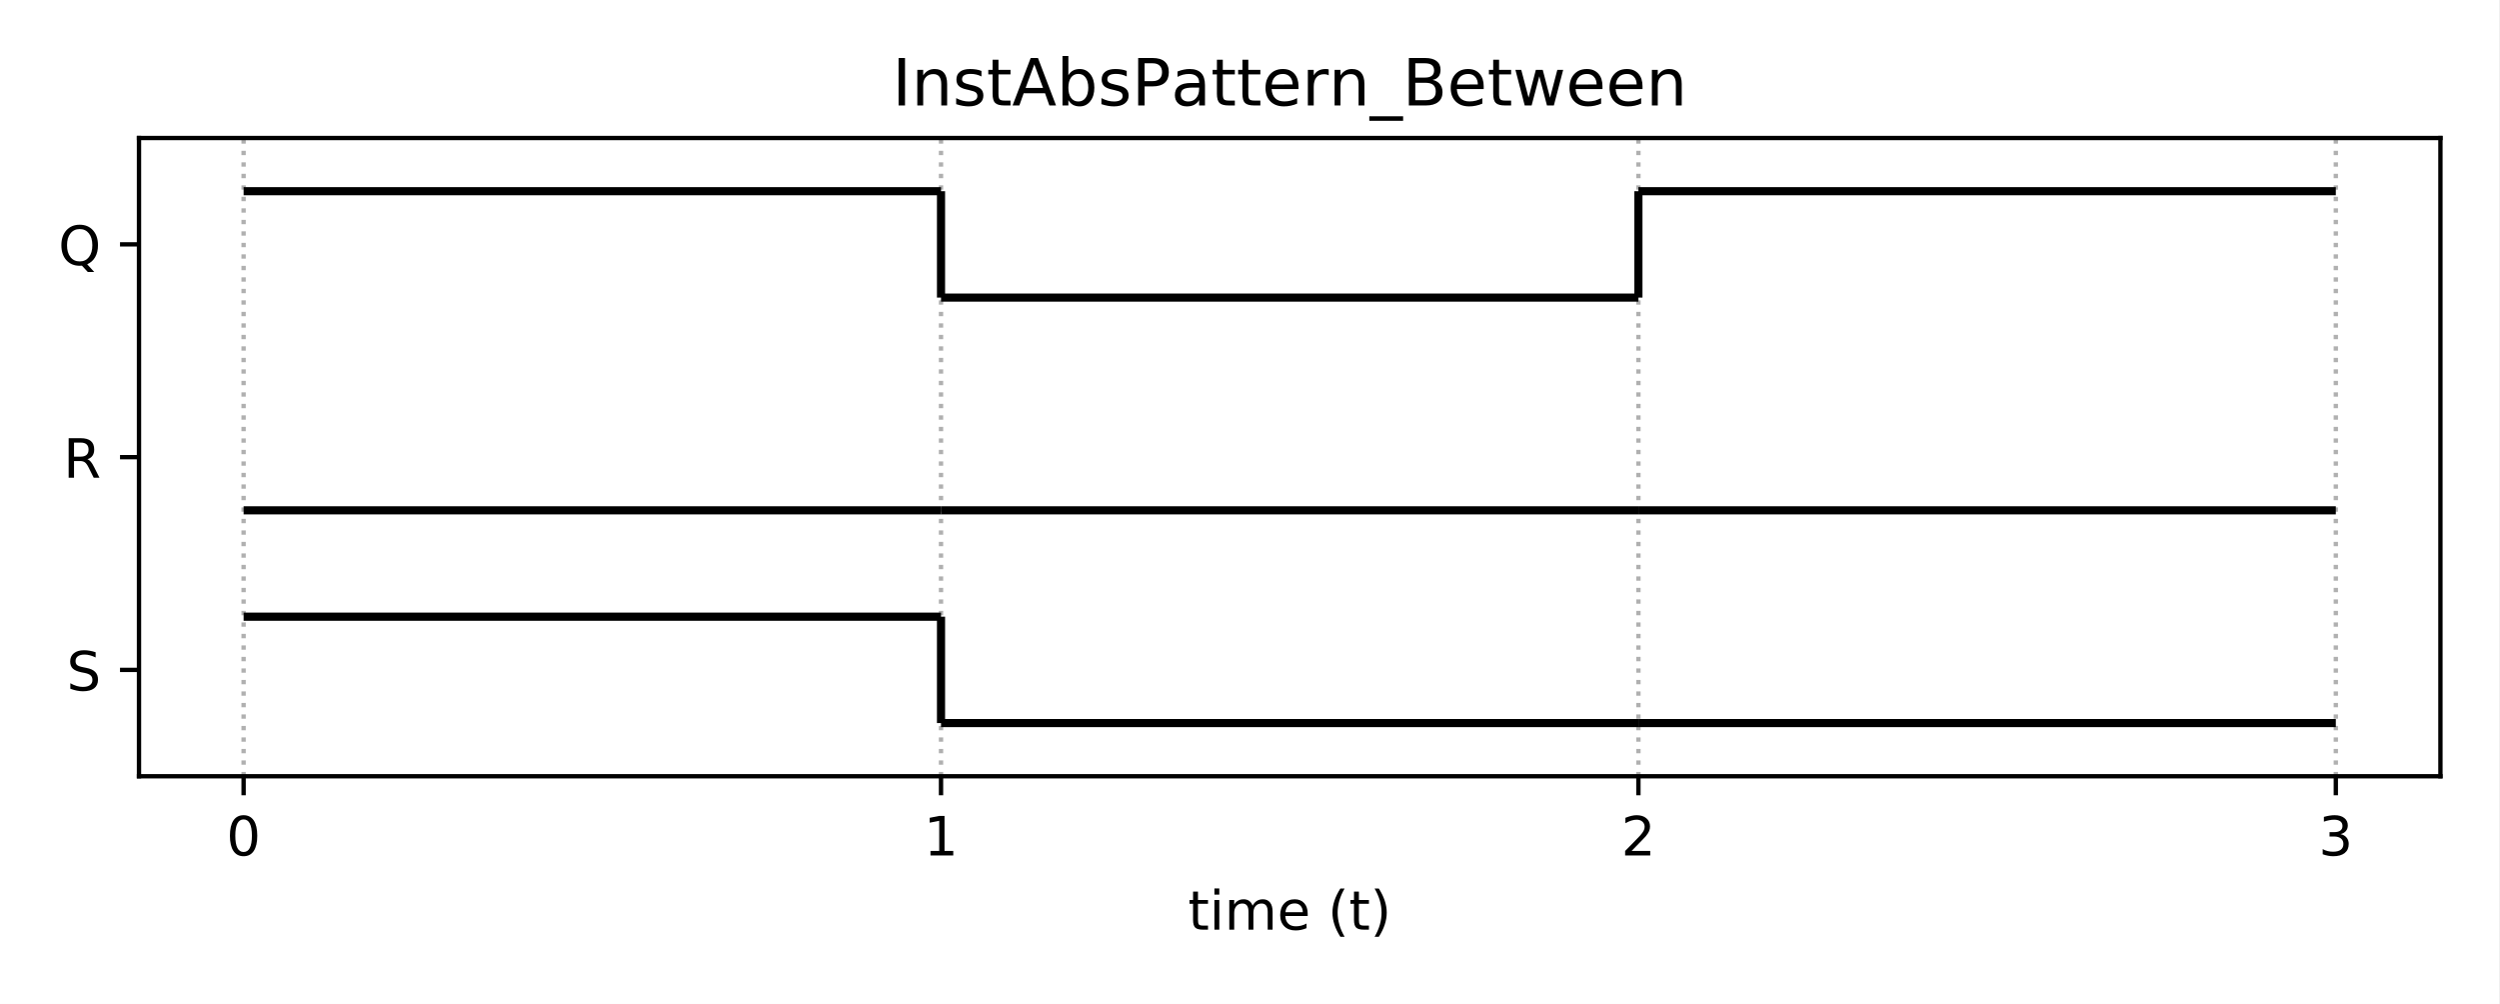
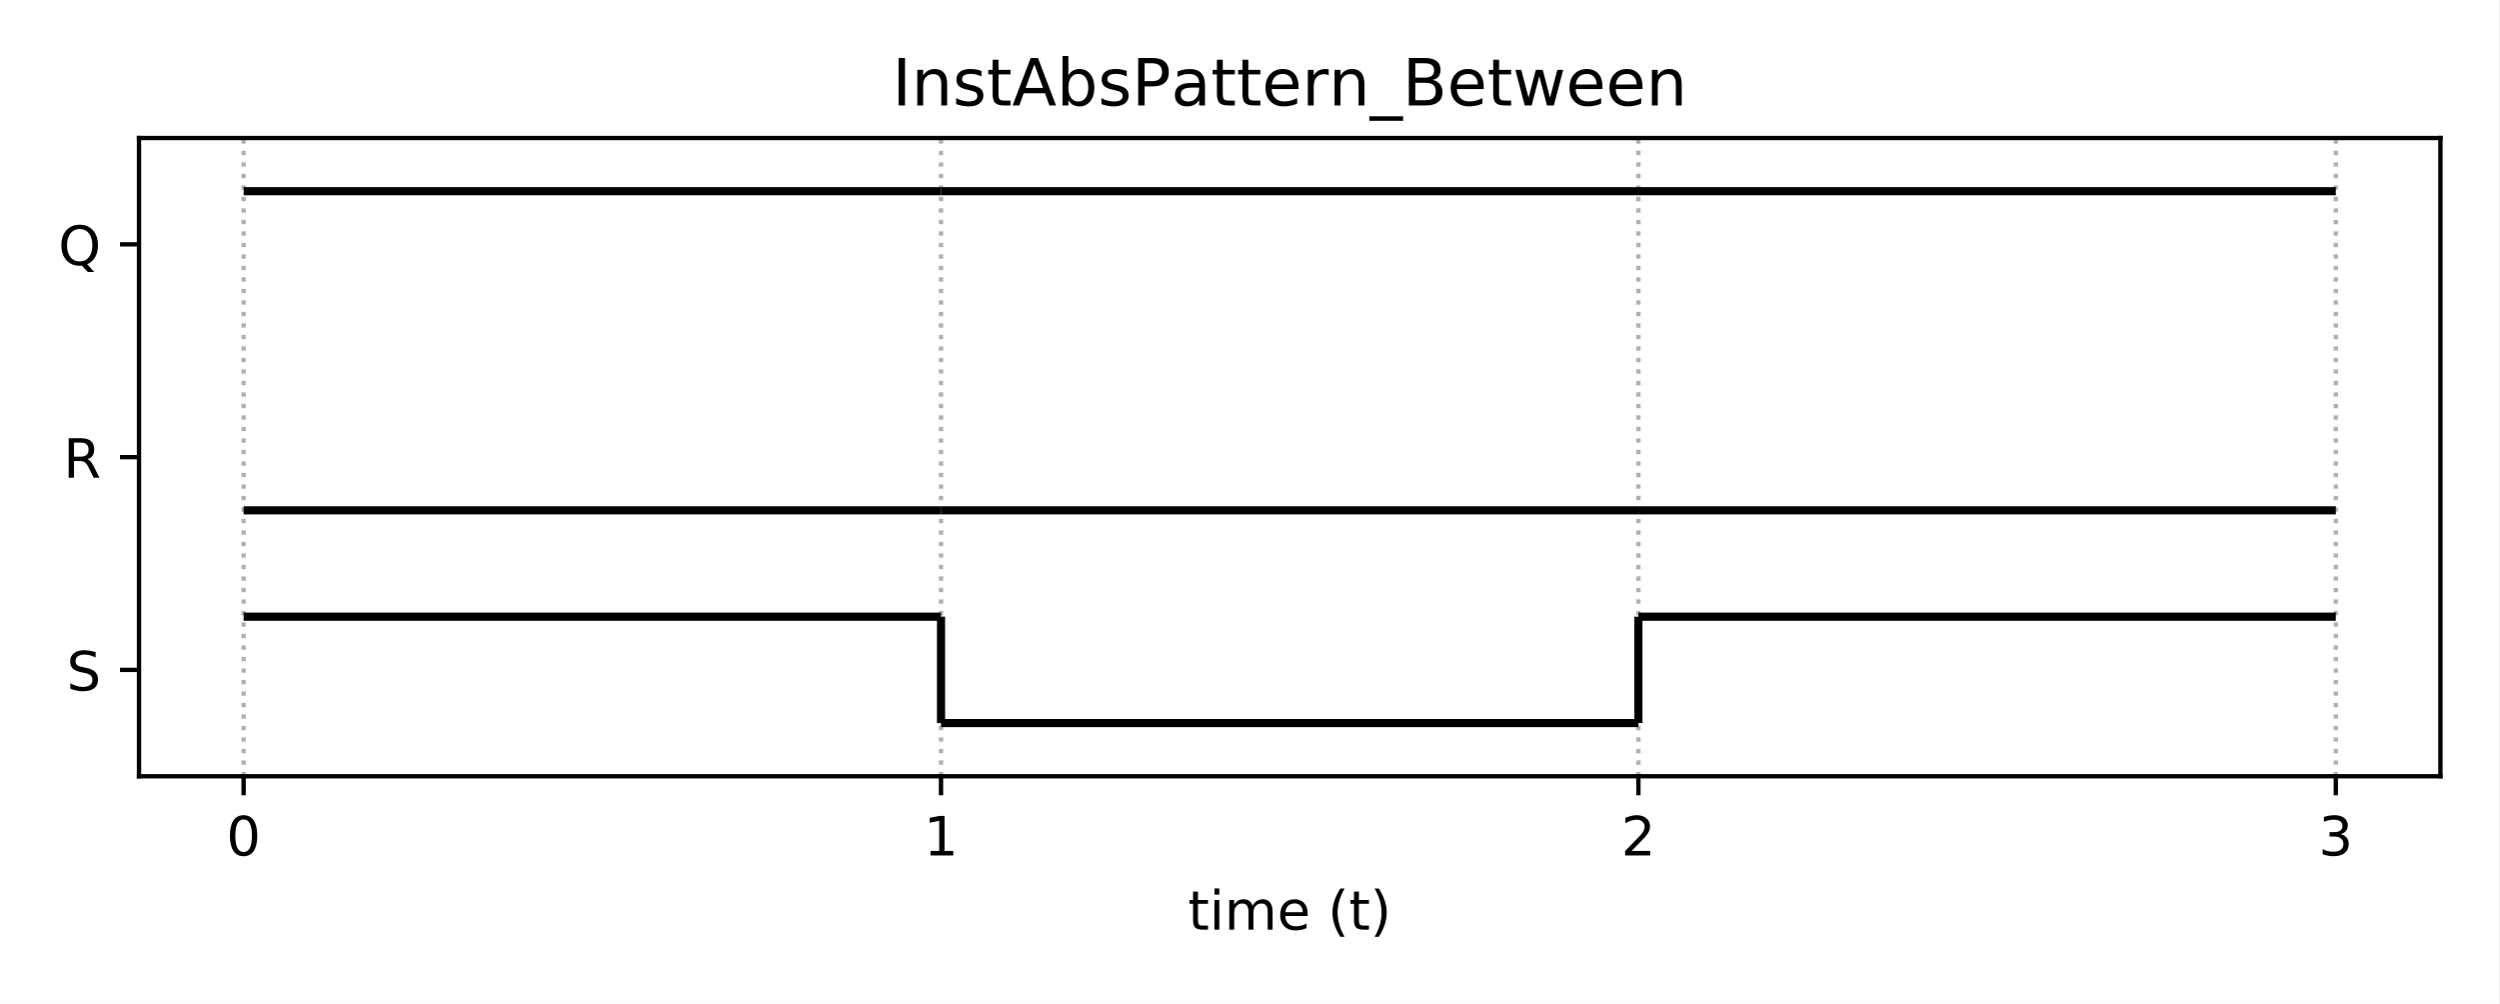
<svg xmlns="http://www.w3.org/2000/svg" xmlns:xlink="http://www.w3.org/1999/xlink" height="185.04pt" version="1.1" viewBox="0 0 460.8 185.04" width="460.8pt">
  <defs>
    <style type="text/css">
*{stroke-linecap:butt;stroke-linejoin:round;}
  </style>
  </defs>
  <g id="figure_1">
    <g id="patch_1">
      <path d="M 0 185.04  L 460.8 185.04  L 460.8 0  L 0 0  z " style="fill:#ffffff;" />
    </g>
    <g id="axes_1">
      <g id="patch_2">
        <path d="M 25.63 143.08  L 450 143.08  L 450 25.44  L 25.63 25.44  z " style="fill:#ffffff;" />
      </g>
      <g id="matplotlib.axis_1">
        <g id="xtick_1">
          <g id="line2d_1">
-             <path clip-path="url(#p7eee58c86d)" d="M 44.92 143.08  L 44.92 25.44  " style="fill:none;stroke:#b0b0b0;stroke-dasharray:0.8,1.32;stroke-dashoffset:0;stroke-width:0.8;" />
+             <path clip-path="url(#pf402ee8ebd)" d="M 44.92 143.08  L 44.92 25.44  " style="fill:none;stroke:#b0b0b0;stroke-dasharray:0.8,1.32;stroke-dashoffset:0;stroke-width:0.8;" />
          </g>
          <g id="line2d_2">
            <defs>
-               <path d="M 0 0  L 0 3.5  " id="m755054073e" style="stroke:#000000;stroke-width:0.8;" />
-             </defs>
-             <g>
-               <use style="stroke:#000000;stroke-width:0.8;" x="44.92" xlink:href="#m755054073e" y="143.08" />
+               <path d="M 0 0  L 0 3.5  " id="mdfa9a5c105" style="stroke:#000000;stroke-width:0.8;" />
+             </defs>
+             <g>
+               <use style="stroke:#000000;stroke-width:0.8;" x="44.92" xlink:href="#mdfa9a5c105" y="143.08" />
            </g>
          </g>
          <g id="text_1">
            <defs>
              <path d="M 31.781 66.406  Q 24.172 66.406 20.328 58.906  Q 16.5 51.422 16.5 36.375  Q 16.5 21.391 20.328 13.891  Q 24.172 6.391 31.781 6.391  Q 39.453 6.391 43.281 13.891  Q 47.125 21.391 47.125 36.375  Q 47.125 51.422 43.281 58.906  Q 39.453 66.406 31.781 66.406  z M 31.781 74.219  Q 44.047 74.219 50.516 64.516  Q 56.984 54.828 56.984 36.375  Q 56.984 17.969 50.516 8.266  Q 44.047 -1.422 31.781 -1.422  Q 19.531 -1.422 13.062 8.266  Q 6.594 17.969 6.594 36.375  Q 6.594 54.828 13.062 64.516  Q 19.531 74.219 31.781 74.219  z " id="DejaVuSans-48" />
            </defs>
            <g transform="translate(41.7383 157.6784)scale(0.1 -0.1)">
              <use xlink:href="#DejaVuSans-48" />
            </g>
          </g>
        </g>
        <g id="xtick_2">
          <g id="line2d_3">
-             <path clip-path="url(#p7eee58c86d)" d="M 173.517 143.08  L 173.517 25.44  " style="fill:none;stroke:#b0b0b0;stroke-dasharray:0.8,1.32;stroke-dashoffset:0;stroke-width:0.8;" />
+             <path clip-path="url(#pf402ee8ebd)" d="M 173.517 143.08  L 173.517 25.44  " style="fill:none;stroke:#b0b0b0;stroke-dasharray:0.8,1.32;stroke-dashoffset:0;stroke-width:0.8;" />
          </g>
          <g id="line2d_4">
            <g>
-               <use style="stroke:#000000;stroke-width:0.8;" x="173.517" xlink:href="#m755054073e" y="143.08" />
+               <use style="stroke:#000000;stroke-width:0.8;" x="173.517" xlink:href="#mdfa9a5c105" y="143.08" />
            </g>
          </g>
          <g id="text_2">
            <defs>
              <path d="M 12.406 8.297  L 28.516 8.297  L 28.516 63.922  L 10.984 60.406  L 10.984 69.391  L 28.422 72.906  L 38.281 72.906  L 38.281 8.297  L 54.391 8.297  L 54.391 0  L 12.406 0  z " id="DejaVuSans-49" />
            </defs>
            <g transform="translate(170.3353 157.6784)scale(0.1 -0.1)">
              <use xlink:href="#DejaVuSans-49" />
            </g>
          </g>
        </g>
        <g id="xtick_3">
          <g id="line2d_5">
-             <path clip-path="url(#p7eee58c86d)" d="M 302.113 143.08  L 302.113 25.44  " style="fill:none;stroke:#b0b0b0;stroke-dasharray:0.8,1.32;stroke-dashoffset:0;stroke-width:0.8;" />
+             <path clip-path="url(#pf402ee8ebd)" d="M 302.113 143.08  L 302.113 25.44  " style="fill:none;stroke:#b0b0b0;stroke-dasharray:0.8,1.32;stroke-dashoffset:0;stroke-width:0.8;" />
          </g>
          <g id="line2d_6">
            <g>
-               <use style="stroke:#000000;stroke-width:0.8;" x="302.113" xlink:href="#m755054073e" y="143.08" />
+               <use style="stroke:#000000;stroke-width:0.8;" x="302.113" xlink:href="#mdfa9a5c105" y="143.08" />
            </g>
          </g>
          <g id="text_3">
            <defs>
              <path d="M 19.188 8.297  L 53.609 8.297  L 53.609 0  L 7.328 0  L 7.328 8.297  Q 12.938 14.109 22.625 23.891  Q 32.328 33.688 34.812 36.531  Q 39.547 41.844 41.422 45.531  Q 43.312 49.219 43.312 52.781  Q 43.312 58.594 39.234 62.25  Q 35.156 65.922 28.609 65.922  Q 23.969 65.922 18.812 64.312  Q 13.672 62.703 7.812 59.422  L 7.812 69.391  Q 13.766 71.781 18.938 73  Q 24.125 74.219 28.422 74.219  Q 39.75 74.219 46.484 68.547  Q 53.219 62.891 53.219 53.422  Q 53.219 48.922 51.531 44.891  Q 49.859 40.875 45.406 35.406  Q 44.188 33.984 37.641 27.219  Q 31.109 20.453 19.188 8.297  z " id="DejaVuSans-50" />
            </defs>
            <g transform="translate(298.9322 157.6784)scale(0.1 -0.1)">
              <use xlink:href="#DejaVuSans-50" />
            </g>
          </g>
        </g>
        <g id="xtick_4">
          <g id="line2d_7">
-             <path clip-path="url(#p7eee58c86d)" d="M 430.71 143.08  L 430.71 25.44  " style="fill:none;stroke:#b0b0b0;stroke-dasharray:0.8,1.32;stroke-dashoffset:0;stroke-width:0.8;" />
+             <path clip-path="url(#pf402ee8ebd)" d="M 430.71 143.08  L 430.71 25.44  " style="fill:none;stroke:#b0b0b0;stroke-dasharray:0.8,1.32;stroke-dashoffset:0;stroke-width:0.8;" />
          </g>
          <g id="line2d_8">
            <g>
-               <use style="stroke:#000000;stroke-width:0.8;" x="430.71" xlink:href="#m755054073e" y="143.08" />
+               <use style="stroke:#000000;stroke-width:0.8;" x="430.71" xlink:href="#mdfa9a5c105" y="143.08" />
            </g>
          </g>
          <g id="text_4">
            <defs>
              <path d="M 40.578 39.312  Q 47.656 37.797 51.625 33  Q 55.609 28.219 55.609 21.188  Q 55.609 10.406 48.188 4.484  Q 40.766 -1.422 27.094 -1.422  Q 22.516 -1.422 17.656 -0.516  Q 12.797 0.391 7.625 2.203  L 7.625 11.719  Q 11.719 9.328 16.594 8.109  Q 21.484 6.891 26.812 6.891  Q 36.078 6.891 40.938 10.547  Q 45.797 14.203 45.797 21.188  Q 45.797 27.641 41.281 31.266  Q 36.766 34.906 28.719 34.906  L 20.219 34.906  L 20.219 43.016  L 29.109 43.016  Q 36.375 43.016 40.234 45.922  Q 44.094 48.828 44.094 54.297  Q 44.094 59.906 40.109 62.906  Q 36.141 65.922 28.719 65.922  Q 24.656 65.922 20.016 65.031  Q 15.375 64.156 9.812 62.312  L 9.812 71.094  Q 15.438 72.656 20.344 73.438  Q 25.25 74.219 29.594 74.219  Q 40.828 74.219 47.359 69.109  Q 53.906 64.016 53.906 55.328  Q 53.906 49.266 50.438 45.094  Q 46.969 40.922 40.578 39.312  z " id="DejaVuSans-51" />
            </defs>
            <g transform="translate(427.5292 157.6784)scale(0.1 -0.1)">
              <use xlink:href="#DejaVuSans-51" />
            </g>
          </g>
        </g>
        <g id="text_5">
          <defs>
            <path d="M 18.312 70.219  L 18.312 54.688  L 36.812 54.688  L 36.812 47.703  L 18.312 47.703  L 18.312 18.016  Q 18.312 11.328 20.141 9.422  Q 21.969 7.516 27.594 7.516  L 36.812 7.516  L 36.812 0  L 27.594 0  Q 17.188 0 13.234 3.875  Q 9.281 7.766 9.281 18.016  L 9.281 47.703  L 2.688 47.703  L 2.688 54.688  L 9.281 54.688  L 9.281 70.219  z " id="DejaVuSans-116" />
            <path d="M 9.422 54.688  L 18.406 54.688  L 18.406 0  L 9.422 0  z M 9.422 75.984  L 18.406 75.984  L 18.406 64.594  L 9.422 64.594  z " id="DejaVuSans-105" />
            <path d="M 52 44.188  Q 55.375 50.25 60.062 53.125  Q 64.75 56 71.094 56  Q 79.641 56 84.281 50.016  Q 88.922 44.047 88.922 33.016  L 88.922 0  L 79.891 0  L 79.891 32.719  Q 79.891 40.578 77.094 44.375  Q 74.312 48.188 68.609 48.188  Q 61.625 48.188 57.562 43.547  Q 53.516 38.922 53.516 30.906  L 53.516 0  L 44.484 0  L 44.484 32.719  Q 44.484 40.625 41.703 44.406  Q 38.922 48.188 33.109 48.188  Q 26.219 48.188 22.156 43.531  Q 18.109 38.875 18.109 30.906  L 18.109 0  L 9.078 0  L 9.078 54.688  L 18.109 54.688  L 18.109 46.188  Q 21.188 51.219 25.484 53.609  Q 29.781 56 35.688 56  Q 41.656 56 45.828 52.969  Q 50 49.953 52 44.188  z " id="DejaVuSans-109" />
            <path d="M 56.203 29.594  L 56.203 25.203  L 14.891 25.203  Q 15.484 15.922 20.484 11.062  Q 25.484 6.203 34.422 6.203  Q 39.594 6.203 44.453 7.469  Q 49.312 8.734 54.109 11.281  L 54.109 2.781  Q 49.266 0.734 44.188 -0.344  Q 39.109 -1.422 33.891 -1.422  Q 20.797 -1.422 13.156 6.188  Q 5.516 13.812 5.516 26.812  Q 5.516 40.234 12.766 48.109  Q 20.016 56 32.328 56  Q 43.359 56 49.781 48.891  Q 56.203 41.797 56.203 29.594  z M 47.219 32.234  Q 47.125 39.594 43.094 43.984  Q 39.062 48.391 32.422 48.391  Q 24.906 48.391 20.391 44.141  Q 15.875 39.891 15.188 32.172  z " id="DejaVuSans-101" />
            <path id="DejaVuSans-32" />
            <path d="M 31 75.875  Q 24.469 64.656 21.281 53.656  Q 18.109 42.672 18.109 31.391  Q 18.109 20.125 21.312 9.062  Q 24.516 -2 31 -13.188  L 23.188 -13.188  Q 15.875 -1.703 12.234 9.375  Q 8.594 20.453 8.594 31.391  Q 8.594 42.281 12.203 53.312  Q 15.828 64.359 23.188 75.875  z " id="DejaVuSans-40" />
            <path d="M 8.016 75.875  L 15.828 75.875  Q 23.141 64.359 26.781 53.312  Q 30.422 42.281 30.422 31.391  Q 30.422 20.453 26.781 9.375  Q 23.141 -1.703 15.828 -13.188  L 8.016 -13.188  Q 14.5 -2 17.703 9.062  Q 20.906 20.125 20.906 31.391  Q 20.906 42.672 17.703 53.656  Q 14.5 64.656 8.016 75.875  z " id="DejaVuSans-41" />
          </defs>
          <g transform="translate(219.0681 171.3566)scale(0.1 -0.1)">
            <use xlink:href="#DejaVuSans-116" />
            <use x="39.209" xlink:href="#DejaVuSans-105" />
            <use x="66.992" xlink:href="#DejaVuSans-109" />
            <use x="164.404" xlink:href="#DejaVuSans-101" />
            <use x="225.928" xlink:href="#DejaVuSans-32" />
            <use x="257.715" xlink:href="#DejaVuSans-40" />
            <use x="296.729" xlink:href="#DejaVuSans-116" />
            <use x="335.938" xlink:href="#DejaVuSans-41" />
          </g>
        </g>
      </g>
      <g id="matplotlib.axis_2">
        <g id="ytick_1">
          <g id="line2d_9">
            <defs>
-               <path d="M 0 0  L -3.5 0  " id="m597dc488b6" style="stroke:#000000;stroke-width:0.8;" />
-             </defs>
-             <g>
-               <use style="stroke:#000000;stroke-width:0.8;" x="25.63" xlink:href="#m597dc488b6" y="123.473" />
+               <path d="M 0 0  L -3.5 0  " id="mbab9b54719" style="stroke:#000000;stroke-width:0.8;" />
+             </defs>
+             <g>
+               <use style="stroke:#000000;stroke-width:0.8;" x="25.63" xlink:href="#mbab9b54719" y="123.473" />
            </g>
          </g>
          <g id="text_6">
            <defs>
              <path d="M 53.516 70.516  L 53.516 60.891  Q 47.906 63.578 42.922 64.891  Q 37.938 66.219 33.297 66.219  Q 25.25 66.219 20.875 63.094  Q 16.5 59.969 16.5 54.203  Q 16.5 49.359 19.406 46.891  Q 22.312 44.438 30.422 42.922  L 36.375 41.703  Q 47.406 39.594 52.656 34.297  Q 57.906 29 57.906 20.125  Q 57.906 9.516 50.797 4.047  Q 43.703 -1.422 29.984 -1.422  Q 24.812 -1.422 18.969 -0.25  Q 13.141 0.922 6.891 3.219  L 6.891 13.375  Q 12.891 10.016 18.656 8.297  Q 24.422 6.594 29.984 6.594  Q 38.422 6.594 43.016 9.906  Q 47.609 13.234 47.609 19.391  Q 47.609 24.75 44.312 27.781  Q 41.016 30.812 33.5 32.328  L 27.484 33.5  Q 16.453 35.688 11.516 40.375  Q 6.594 45.062 6.594 53.422  Q 6.594 63.094 13.406 68.656  Q 20.219 74.219 32.172 74.219  Q 37.312 74.219 42.625 73.281  Q 47.953 72.359 53.516 70.516  z " id="DejaVuSans-83" />
            </defs>
            <g transform="translate(12.28156 127.2726)scale(0.1 -0.1)">
              <use xlink:href="#DejaVuSans-83" />
            </g>
          </g>
        </g>
        <g id="ytick_2">
          <g id="line2d_10">
            <g>
-               <use style="stroke:#000000;stroke-width:0.8;" x="25.63" xlink:href="#m597dc488b6" y="84.26" />
+               <use style="stroke:#000000;stroke-width:0.8;" x="25.63" xlink:href="#mbab9b54719" y="84.26" />
            </g>
          </g>
          <g id="text_7">
            <defs>
              <path d="M 44.391 34.188  Q 47.562 33.109 50.562 29.594  Q 53.562 26.078 56.594 19.922  L 66.609 0  L 56 0  L 46.688 18.703  Q 43.062 26.031 39.672 28.422  Q 36.281 30.812 30.422 30.812  L 19.672 30.812  L 19.672 0  L 9.812 0  L 9.812 72.906  L 32.078 72.906  Q 44.578 72.906 50.734 67.672  Q 56.891 62.453 56.891 51.906  Q 56.891 45.016 53.688 40.469  Q 50.484 35.938 44.391 34.188  z M 19.672 64.797  L 19.672 38.922  L 32.078 38.922  Q 39.203 38.922 42.844 42.219  Q 46.484 45.516 46.484 51.906  Q 46.484 58.297 42.844 61.547  Q 39.203 64.797 32.078 64.797  z " id="DejaVuSans-82" />
            </defs>
            <g transform="translate(11.68156 88.05922)scale(0.1 -0.1)">
              <use xlink:href="#DejaVuSans-82" />
            </g>
          </g>
        </g>
        <g id="ytick_3">
          <g id="line2d_11">
            <g>
-               <use style="stroke:#000000;stroke-width:0.8;" x="25.63" xlink:href="#m597dc488b6" y="45.047" />
+               <use style="stroke:#000000;stroke-width:0.8;" x="25.63" xlink:href="#mbab9b54719" y="45.047" />
            </g>
          </g>
          <g id="text_8">
            <defs>
              <path d="M 39.406 66.219  Q 28.656 66.219 22.328 58.203  Q 16.016 50.203 16.016 36.375  Q 16.016 22.609 22.328 14.594  Q 28.656 6.594 39.406 6.594  Q 50.141 6.594 56.422 14.594  Q 62.703 22.609 62.703 36.375  Q 62.703 50.203 56.422 58.203  Q 50.141 66.219 39.406 66.219  z M 53.219 1.312  L 66.219 -12.891  L 54.297 -12.891  L 43.5 -1.219  Q 41.891 -1.312 41.031 -1.359  Q 40.188 -1.422 39.406 -1.422  Q 24.031 -1.422 14.812 8.859  Q 5.609 19.141 5.609 36.375  Q 5.609 53.656 14.812 63.938  Q 24.031 74.219 39.406 74.219  Q 54.734 74.219 63.906 63.938  Q 73.094 53.656 73.094 36.375  Q 73.094 23.688 67.984 14.641  Q 62.891 5.609 53.219 1.312  z " id="DejaVuSans-81" />
            </defs>
            <g transform="translate(10.75812 48.84589)scale(0.1 -0.1)">
              <use xlink:href="#DejaVuSans-81" />
            </g>
          </g>
        </g>
      </g>
      <g id="LineCollection_1">
-         <path clip-path="url(#p7eee58c86d)" d="M 44.92 113.67  L 173.517 113.67  " style="fill:none;stroke:#000000;stroke-width:1.5;" />
+         <path clip-path="url(#pf402ee8ebd)" d="M 44.92 113.67  L 173.517 113.67  " style="fill:none;stroke:#000000;stroke-width:1.5;" />
      </g>
      <g id="LineCollection_2">
-         <path clip-path="url(#p7eee58c86d)" d="M 173.517 133.277  L 302.113 133.277  " style="fill:none;stroke:#000000;stroke-width:1.5;" />
+         <path clip-path="url(#pf402ee8ebd)" d="M 173.517 133.277  L 302.113 133.277  " style="fill:none;stroke:#000000;stroke-width:1.5;" />
      </g>
      <g id="LineCollection_3">
-         <path clip-path="url(#p7eee58c86d)" d="M 173.517 133.277  L 173.517 113.67  " style="fill:none;stroke:#000000;stroke-width:1.5;" />
+         <path clip-path="url(#pf402ee8ebd)" d="M 173.517 133.277  L 173.517 113.67  " style="fill:none;stroke:#000000;stroke-width:1.5;" />
      </g>
      <g id="LineCollection_4">
-         <path clip-path="url(#p7eee58c86d)" d="M 302.113 133.277  L 430.71 133.277  " style="fill:none;stroke:#000000;stroke-width:1.5;" />
+         <path clip-path="url(#pf402ee8ebd)" d="M 302.113 113.67  L 430.71 113.67  " style="fill:none;stroke:#000000;stroke-width:1.5;" />
      </g>
      <g id="LineCollection_5">
-         <path clip-path="url(#p7eee58c86d)" d="M 44.92 94.063  L 173.517 94.063  " style="fill:none;stroke:#000000;stroke-width:1.5;" />
+         <path clip-path="url(#pf402ee8ebd)" d="M 302.113 133.277  L 302.113 113.67  " style="fill:none;stroke:#000000;stroke-width:1.5;" />
      </g>
      <g id="LineCollection_6">
-         <path clip-path="url(#p7eee58c86d)" d="M 173.517 94.063  L 302.113 94.063  " style="fill:none;stroke:#000000;stroke-width:1.5;" />
+         <path clip-path="url(#pf402ee8ebd)" d="M 44.92 94.063  L 173.517 94.063  " style="fill:none;stroke:#000000;stroke-width:1.5;" />
      </g>
      <g id="LineCollection_7">
-         <path clip-path="url(#p7eee58c86d)" d="M 302.113 94.063  L 430.71 94.063  " style="fill:none;stroke:#000000;stroke-width:1.5;" />
+         <path clip-path="url(#pf402ee8ebd)" d="M 173.517 94.063  L 302.113 94.063  " style="fill:none;stroke:#000000;stroke-width:1.5;" />
      </g>
      <g id="LineCollection_8">
-         <path clip-path="url(#p7eee58c86d)" d="M 44.92 35.243  L 173.517 35.243  " style="fill:none;stroke:#000000;stroke-width:1.5;" />
+         <path clip-path="url(#pf402ee8ebd)" d="M 302.113 94.063  L 430.71 94.063  " style="fill:none;stroke:#000000;stroke-width:1.5;" />
      </g>
      <g id="LineCollection_9">
-         <path clip-path="url(#p7eee58c86d)" d="M 173.517 54.85  L 302.113 54.85  " style="fill:none;stroke:#000000;stroke-width:1.5;" />
+         <path clip-path="url(#pf402ee8ebd)" d="M 44.92 35.243  L 173.517 35.243  " style="fill:none;stroke:#000000;stroke-width:1.5;" />
      </g>
      <g id="LineCollection_10">
-         <path clip-path="url(#p7eee58c86d)" d="M 173.517 54.85  L 173.517 35.243  " style="fill:none;stroke:#000000;stroke-width:1.5;" />
+         <path clip-path="url(#pf402ee8ebd)" d="M 173.517 35.243  L 302.113 35.243  " style="fill:none;stroke:#000000;stroke-width:1.5;" />
      </g>
      <g id="LineCollection_11">
-         <path clip-path="url(#p7eee58c86d)" d="M 302.113 35.243  L 430.71 35.243  " style="fill:none;stroke:#000000;stroke-width:1.5;" />
-       </g>
-       <g id="LineCollection_12">
-         <path clip-path="url(#p7eee58c86d)" d="M 302.113 54.85  L 302.113 35.243  " style="fill:none;stroke:#000000;stroke-width:1.5;" />
+         <path clip-path="url(#pf402ee8ebd)" d="M 302.113 35.243  L 430.71 35.243  " style="fill:none;stroke:#000000;stroke-width:1.5;" />
      </g>
      <g id="patch_3">
        <path d="M 25.63 143.08  L 25.63 25.44  " style="fill:none;stroke:#000000;stroke-linecap:square;stroke-linejoin:miter;stroke-width:0.8;" />
      </g>
      <g id="patch_4">
        <path d="M 450 143.08  L 450 25.44  " style="fill:none;stroke:#000000;stroke-linecap:square;stroke-linejoin:miter;stroke-width:0.8;" />
      </g>
      <g id="patch_5">
        <path d="M 25.63 143.08  L 450 143.08  " style="fill:none;stroke:#000000;stroke-linecap:square;stroke-linejoin:miter;stroke-width:0.8;" />
      </g>
      <g id="patch_6">
        <path d="M 25.63 25.44  L 450 25.44  " style="fill:none;stroke:#000000;stroke-linecap:square;stroke-linejoin:miter;stroke-width:0.8;" />
      </g>
      <g id="text_9">
        <defs>
          <path d="M 9.812 72.906  L 19.672 72.906  L 19.672 0  L 9.812 0  z " id="DejaVuSans-73" />
          <path d="M 54.891 33.016  L 54.891 0  L 45.906 0  L 45.906 32.719  Q 45.906 40.484 42.875 44.328  Q 39.844 48.188 33.797 48.188  Q 26.516 48.188 22.312 43.547  Q 18.109 38.922 18.109 30.906  L 18.109 0  L 9.078 0  L 9.078 54.688  L 18.109 54.688  L 18.109 46.188  Q 21.344 51.125 25.703 53.562  Q 30.078 56 35.797 56  Q 45.219 56 50.047 50.172  Q 54.891 44.344 54.891 33.016  z " id="DejaVuSans-110" />
          <path d="M 44.281 53.078  L 44.281 44.578  Q 40.484 46.531 36.375 47.5  Q 32.281 48.484 27.875 48.484  Q 21.188 48.484 17.844 46.438  Q 14.5 44.391 14.5 40.281  Q 14.5 37.156 16.891 35.375  Q 19.281 33.594 26.516 31.984  L 29.594 31.297  Q 39.156 29.25 43.188 25.516  Q 47.219 21.781 47.219 15.094  Q 47.219 7.469 41.188 3.016  Q 35.156 -1.422 24.609 -1.422  Q 20.219 -1.422 15.453 -0.562  Q 10.688 0.297 5.422 2  L 5.422 11.281  Q 10.406 8.688 15.234 7.391  Q 20.062 6.109 24.812 6.109  Q 31.156 6.109 34.562 8.281  Q 37.984 10.453 37.984 14.406  Q 37.984 18.062 35.516 20.016  Q 33.062 21.969 24.703 23.781  L 21.578 24.516  Q 13.234 26.266 9.516 29.906  Q 5.812 33.547 5.812 39.891  Q 5.812 47.609 11.281 51.797  Q 16.75 56 26.812 56  Q 31.781 56 36.172 55.266  Q 40.578 54.547 44.281 53.078  z " id="DejaVuSans-115" />
          <path d="M 34.188 63.188  L 20.797 26.906  L 47.609 26.906  z M 28.609 72.906  L 39.797 72.906  L 67.578 0  L 57.328 0  L 50.688 18.703  L 17.828 18.703  L 11.188 0  L 0.781 0  z " id="DejaVuSans-65" />
          <path d="M 48.688 27.297  Q 48.688 37.203 44.609 42.844  Q 40.531 48.484 33.406 48.484  Q 26.266 48.484 22.188 42.844  Q 18.109 37.203 18.109 27.297  Q 18.109 17.391 22.188 11.75  Q 26.266 6.109 33.406 6.109  Q 40.531 6.109 44.609 11.75  Q 48.688 17.391 48.688 27.297  z M 18.109 46.391  Q 20.953 51.266 25.266 53.625  Q 29.594 56 35.594 56  Q 45.562 56 51.781 48.094  Q 58.016 40.188 58.016 27.297  Q 58.016 14.406 51.781 6.484  Q 45.562 -1.422 35.594 -1.422  Q 29.594 -1.422 25.266 0.953  Q 20.953 3.328 18.109 8.203  L 18.109 0  L 9.078 0  L 9.078 75.984  L 18.109 75.984  z " id="DejaVuSans-98" />
          <path d="M 19.672 64.797  L 19.672 37.406  L 32.078 37.406  Q 38.969 37.406 42.719 40.969  Q 46.484 44.531 46.484 51.125  Q 46.484 57.672 42.719 61.234  Q 38.969 64.797 32.078 64.797  z M 9.812 72.906  L 32.078 72.906  Q 44.344 72.906 50.609 67.359  Q 56.891 61.812 56.891 51.125  Q 56.891 40.328 50.609 34.812  Q 44.344 29.297 32.078 29.297  L 19.672 29.297  L 19.672 0  L 9.812 0  z " id="DejaVuSans-80" />
          <path d="M 34.281 27.484  Q 23.391 27.484 19.188 25  Q 14.984 22.516 14.984 16.5  Q 14.984 11.719 18.141 8.906  Q 21.297 6.109 26.703 6.109  Q 34.188 6.109 38.703 11.406  Q 43.219 16.703 43.219 25.484  L 43.219 27.484  z M 52.203 31.203  L 52.203 0  L 43.219 0  L 43.219 8.297  Q 40.141 3.328 35.547 0.953  Q 30.953 -1.422 24.312 -1.422  Q 15.922 -1.422 10.953 3.297  Q 6 8.016 6 15.922  Q 6 25.141 12.172 29.828  Q 18.359 34.516 30.609 34.516  L 43.219 34.516  L 43.219 35.406  Q 43.219 41.609 39.141 45  Q 35.062 48.391 27.688 48.391  Q 23 48.391 18.547 47.266  Q 14.109 46.141 10.016 43.891  L 10.016 52.203  Q 14.938 54.109 19.578 55.047  Q 24.219 56 28.609 56  Q 40.484 56 46.344 49.844  Q 52.203 43.703 52.203 31.203  z " id="DejaVuSans-97" />
          <path d="M 41.109 46.297  Q 39.594 47.172 37.812 47.578  Q 36.031 48 33.891 48  Q 26.266 48 22.188 43.047  Q 18.109 38.094 18.109 28.812  L 18.109 0  L 9.078 0  L 9.078 54.688  L 18.109 54.688  L 18.109 46.188  Q 20.953 51.172 25.484 53.578  Q 30.031 56 36.531 56  Q 37.453 56 38.578 55.875  Q 39.703 55.766 41.062 55.516  z " id="DejaVuSans-114" />
          <path d="M 50.984 -16.609  L 50.984 -23.578  L -0.984 -23.578  L -0.984 -16.609  z " id="DejaVuSans-95" />
          <path d="M 19.672 34.812  L 19.672 8.109  L 35.5 8.109  Q 43.453 8.109 47.281 11.406  Q 51.125 14.703 51.125 21.484  Q 51.125 28.328 47.281 31.562  Q 43.453 34.812 35.5 34.812  z M 19.672 64.797  L 19.672 42.828  L 34.281 42.828  Q 41.5 42.828 45.031 45.531  Q 48.578 48.25 48.578 53.812  Q 48.578 59.328 45.031 62.062  Q 41.5 64.797 34.281 64.797  z M 9.812 72.906  L 35.016 72.906  Q 46.297 72.906 52.391 68.219  Q 58.5 63.531 58.5 54.891  Q 58.5 48.188 55.375 44.234  Q 52.25 40.281 46.188 39.312  Q 53.469 37.75 57.5 32.781  Q 61.531 27.828 61.531 20.406  Q 61.531 10.641 54.891 5.312  Q 48.25 0 35.984 0  L 9.812 0  z " id="DejaVuSans-66" />
          <path d="M 4.203 54.688  L 13.188 54.688  L 24.422 12.016  L 35.594 54.688  L 46.188 54.688  L 57.422 12.016  L 68.609 54.688  L 77.594 54.688  L 63.281 0  L 52.688 0  L 40.922 44.828  L 29.109 0  L 18.5 0  z " id="DejaVuSans-119" />
        </defs>
        <g transform="translate(164.5166 19.44)scale(0.12 -0.12)">
          <use xlink:href="#DejaVuSans-73" />
          <use x="29.492" xlink:href="#DejaVuSans-110" />
          <use x="92.871" xlink:href="#DejaVuSans-115" />
          <use x="144.971" xlink:href="#DejaVuSans-116" />
          <use x="184.18" xlink:href="#DejaVuSans-65" />
          <use x="252.588" xlink:href="#DejaVuSans-98" />
          <use x="316.064" xlink:href="#DejaVuSans-115" />
          <use x="368.164" xlink:href="#DejaVuSans-80" />
          <use x="428.404" xlink:href="#DejaVuSans-97" />
          <use x="489.684" xlink:href="#DejaVuSans-116" />
          <use x="528.893" xlink:href="#DejaVuSans-116" />
          <use x="568.102" xlink:href="#DejaVuSans-101" />
          <use x="629.625" xlink:href="#DejaVuSans-114" />
          <use x="670.723" xlink:href="#DejaVuSans-110" />
          <use x="734.102" xlink:href="#DejaVuSans-95" />
          <use x="784.102" xlink:href="#DejaVuSans-66" />
          <use x="852.705" xlink:href="#DejaVuSans-101" />
          <use x="914.229" xlink:href="#DejaVuSans-116" />
          <use x="953.438" xlink:href="#DejaVuSans-119" />
          <use x="1035.225" xlink:href="#DejaVuSans-101" />
          <use x="1096.748" xlink:href="#DejaVuSans-101" />
          <use x="1158.271" xlink:href="#DejaVuSans-110" />
        </g>
      </g>
    </g>
  </g>
  <defs>
-     <clipPath id="p7eee58c86d">
+     <clipPath id="pf402ee8ebd">
      <rect height="117.64" width="424.37" x="25.63" y="25.44" />
    </clipPath>
  </defs>
</svg>
